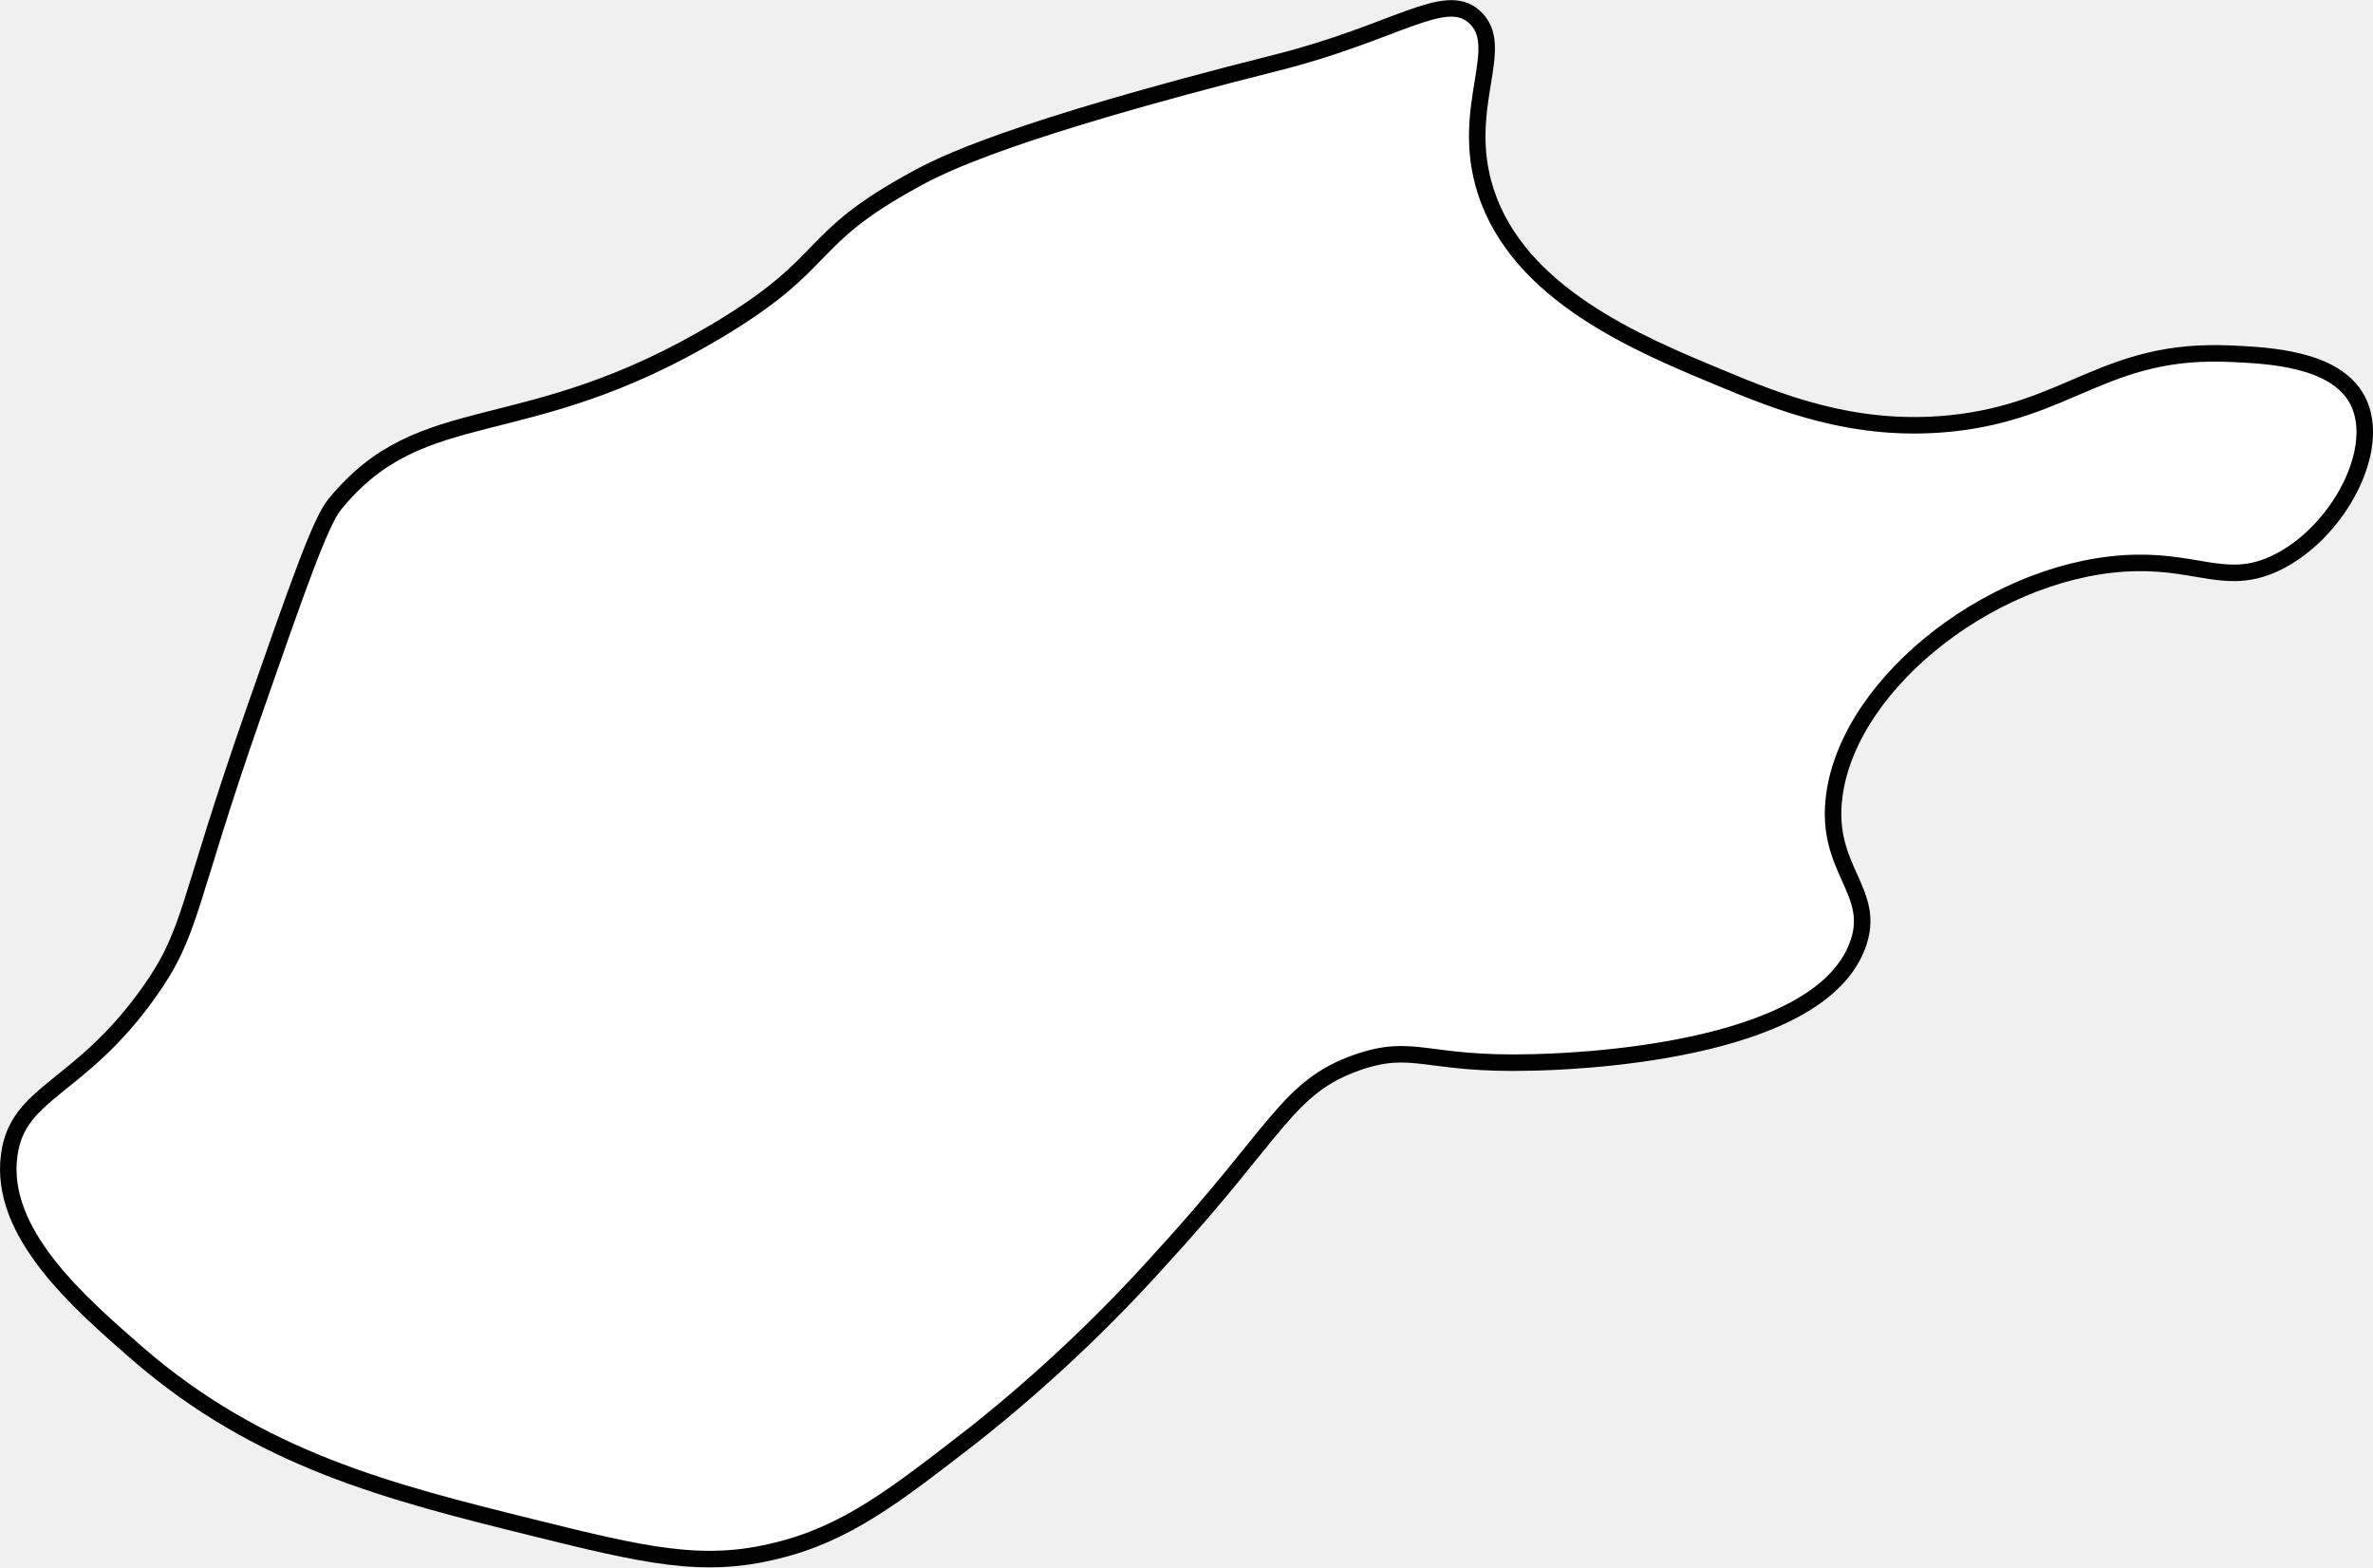
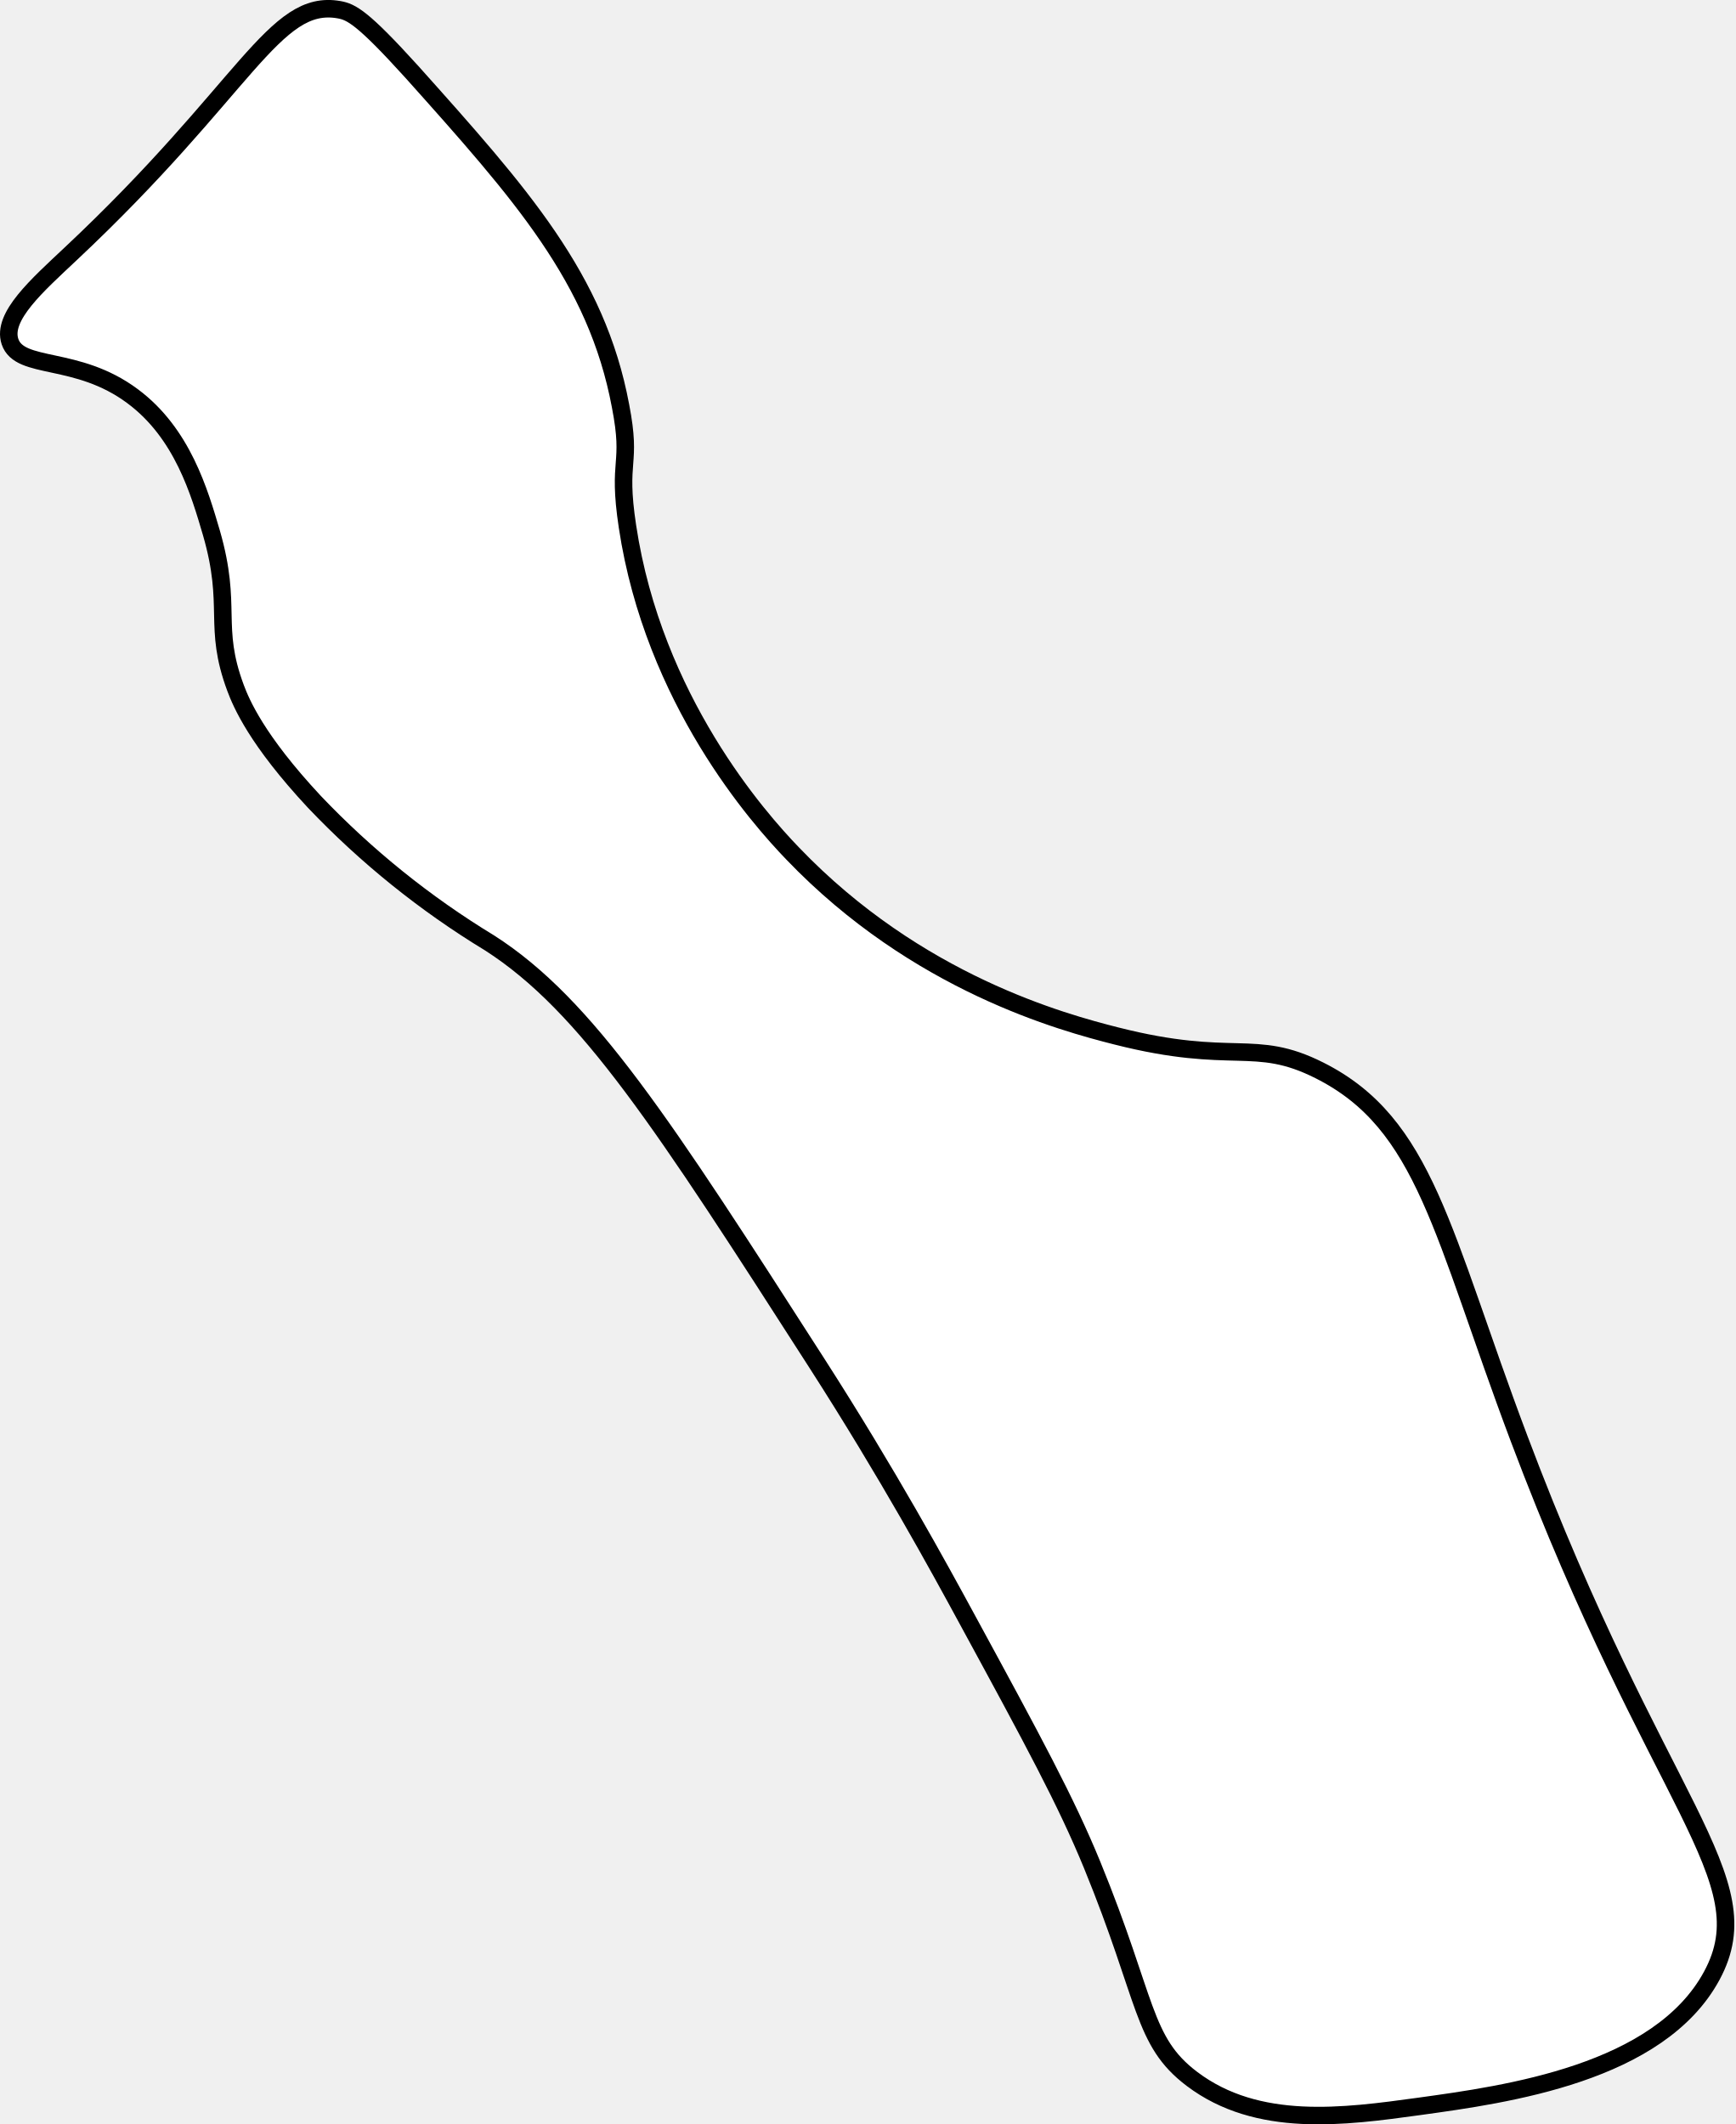
- <svg xmlns="http://www.w3.org/2000/svg" fill="white" stroke="black" viewBox="0 0 287.49 189.89">
+ <svg xmlns="http://www.w3.org/2000/svg" fill="white" stroke="black" viewBox="0 0 198.11 242.51">
  <defs>
    <style>.cls-1{stroke-miterlimit:10;stroke-width:2px;}</style>
  </defs>
  <g id="Layer_2" data-name="Layer 2">
    <g id="Layer_2-2" data-name="Layer 2">
-       <path class="cls-1" d="M1.11,140c1-7.82,8.46-7.87,16.9-19.72,5.3-7.43,4.49-10.38,12.68-33.8C36.09,71,38.8,63.26,40.54,61.12,51.26,47.95,63.39,54.13,87,40c14-8.4,10.25-10.88,23.94-18.31C114,20,122.33,15.74,154.63,7.6,169,4,175-1.16,178.57,2c4.19,3.63-1.85,10.92,1.41,21.13,4,12.49,18.43,18.49,28.17,22.54,7.21,3,16.44,6.83,28.17,5.63,14.42-1.47,18.71-9.11,33.8-8.45,4.64.2,12.83.56,15.49,5.63,3.1,5.91-2.4,16.14-9.86,19.72-5.77,2.77-9.19-.12-16.9,0-16.57.26-34.76,14.13-36.62,28.17C221,105.45,227.58,108,225,114.64c-5,13.15-35.37,14-39.44,14.08-12.9.35-14.25-2.39-21.13,0-8.52,3-9.51,8.24-23.94,23.94A184.6,184.6,0,0,1,118,173.8c-9.73,7.54-15.42,12-23.94,14.08-8.91,2.22-15.92.57-29.58-2.82-17.22-4.27-33-8.2-47.89-21.13C9.48,157.73-.12,149.37,1.11,140Z" />
+       <path class="cls-1" d="M1.14,39c1.11,3.32,7.64,1.49,14,6.24,5.7,4.23,7.64,11,9,15.62,2.44,8.46.11,10.6,2.75,17.69.64,1.71,2.38,5.9,9,13a97.43,97.43,0,0,0,20,16.11c11.14,7.14,19.87,20.74,37.34,47.95,8.16,12.71,13.92,23.27,17.29,29.48,7.46,13.72,11.18,20.59,14.15,27.82,6.37,15.56,5.69,20.13,11.4,24.45,7.51,5.68,17.36,4.32,25.94,3.14,10-1.38,27.39-3.77,33.41-14.93s-6.14-19.19-22-61.31c-8.86-23.52-10.66-35.95-22.8-42.05-7.49-3.77-9.76-.52-23.19-3.93-6.06-1.54-22.74-6-36.94-20.83-3.86-4-15.87-17.52-18.86-37.34-1.2-7.92.56-6.8-.79-13.76C68.11,31.75,59.46,22.12,47,8.19,41.39,2,40.11,1.36,38.71,1.11,31.27-.21,28.11,10.18,8.05,29,4.27,32.56.19,36.14,1.14,39Z" />
    </g>
  </g>
</svg>
